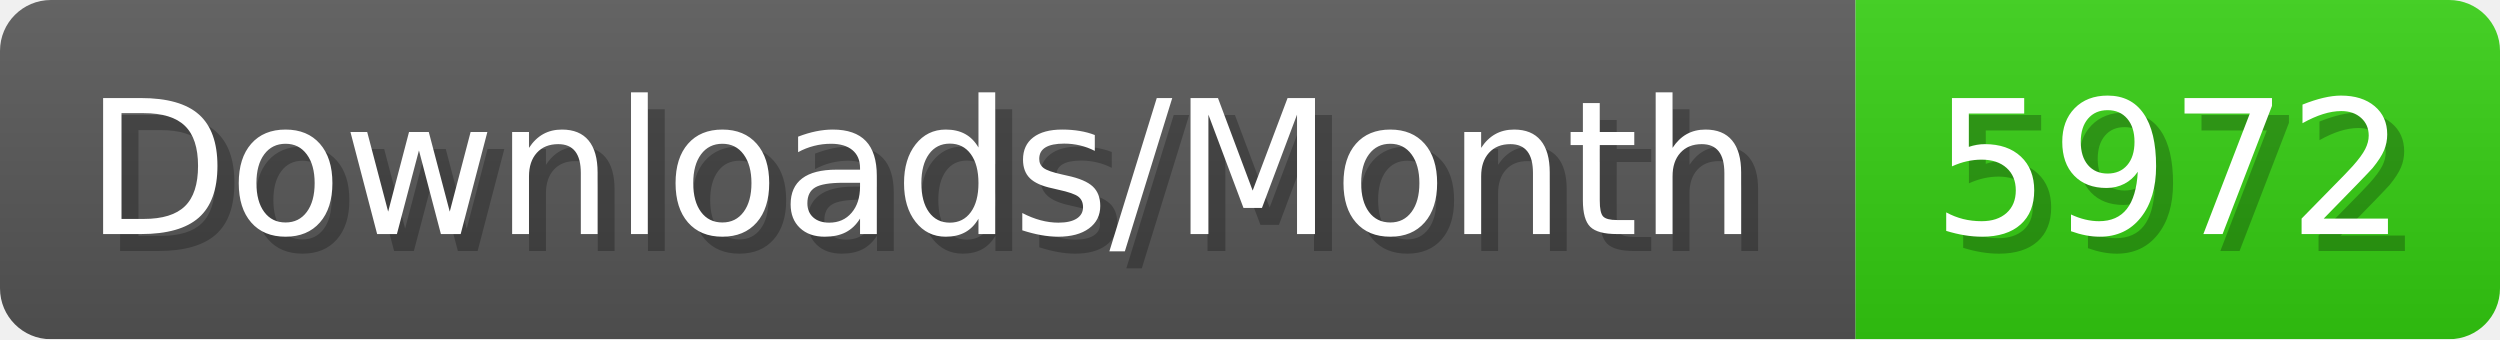
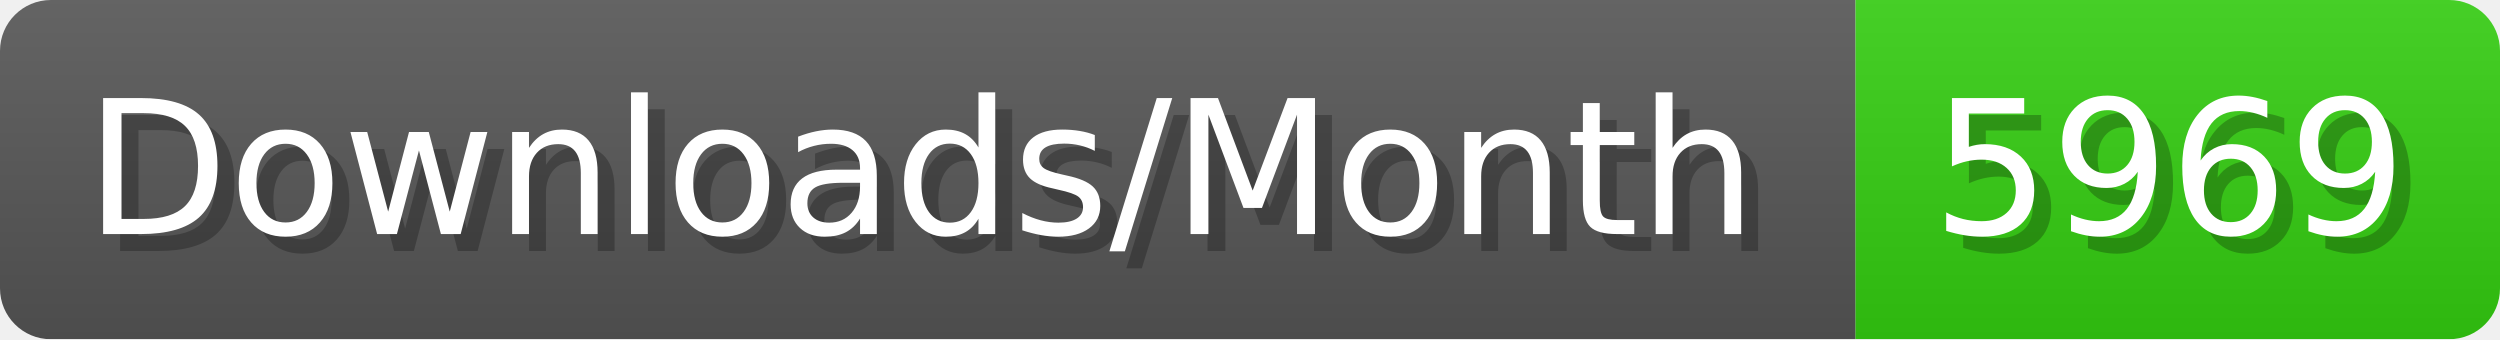
- <svg xmlns="http://www.w3.org/2000/svg" width="147.4" height="20" viewBox="0 0 1474 200" role="img" aria-label="Downloads/Month: 5972">
+ <svg xmlns="http://www.w3.org/2000/svg" width="147.4" height="20" viewBox="0 0 1474 200" role="img" aria-label="Downloads/Month: 5969">
  <linearGradient id="YlXUI" x2="0" y2="100%">
    <stop offset="0" stop-opacity=".1" stop-color="#EEE" />
    <stop offset="1" stop-opacity=".1" />
  </linearGradient>
  <mask id="JHhop">
    <rect width="1474" height="200" rx="30" fill="#FFF" />
  </mask>
  <g mask="url(#JHhop)">
    <rect width="1094" height="200" fill="#555" />
    <rect width="380" height="200" fill="#3C1" x="1094" />
    <rect width="1474" height="200" fill="url(#YlXUI)" />
  </g>
  <g aria-hidden="true" fill="#fff" text-anchor="start" font-family="Verdana,DejaVu Sans,sans-serif" font-size="110">
    <text x="60" y="148" textLength="994" fill="#000" opacity="0.25">Downloads/Month</text>
    <text x="50" y="138" textLength="994">Downloads/Month</text>
-     <text x="1149" y="148" textLength="280" fill="#000" opacity="0.25">5972</text>
-     <text x="1139" y="138" textLength="280">5972</text>
+     <text x="1149" y="148" textLength="280" fill="#000" opacity="0.25">5969</text>
+     <text x="1139" y="138" textLength="280">5969</text>
  </g>
</svg>
